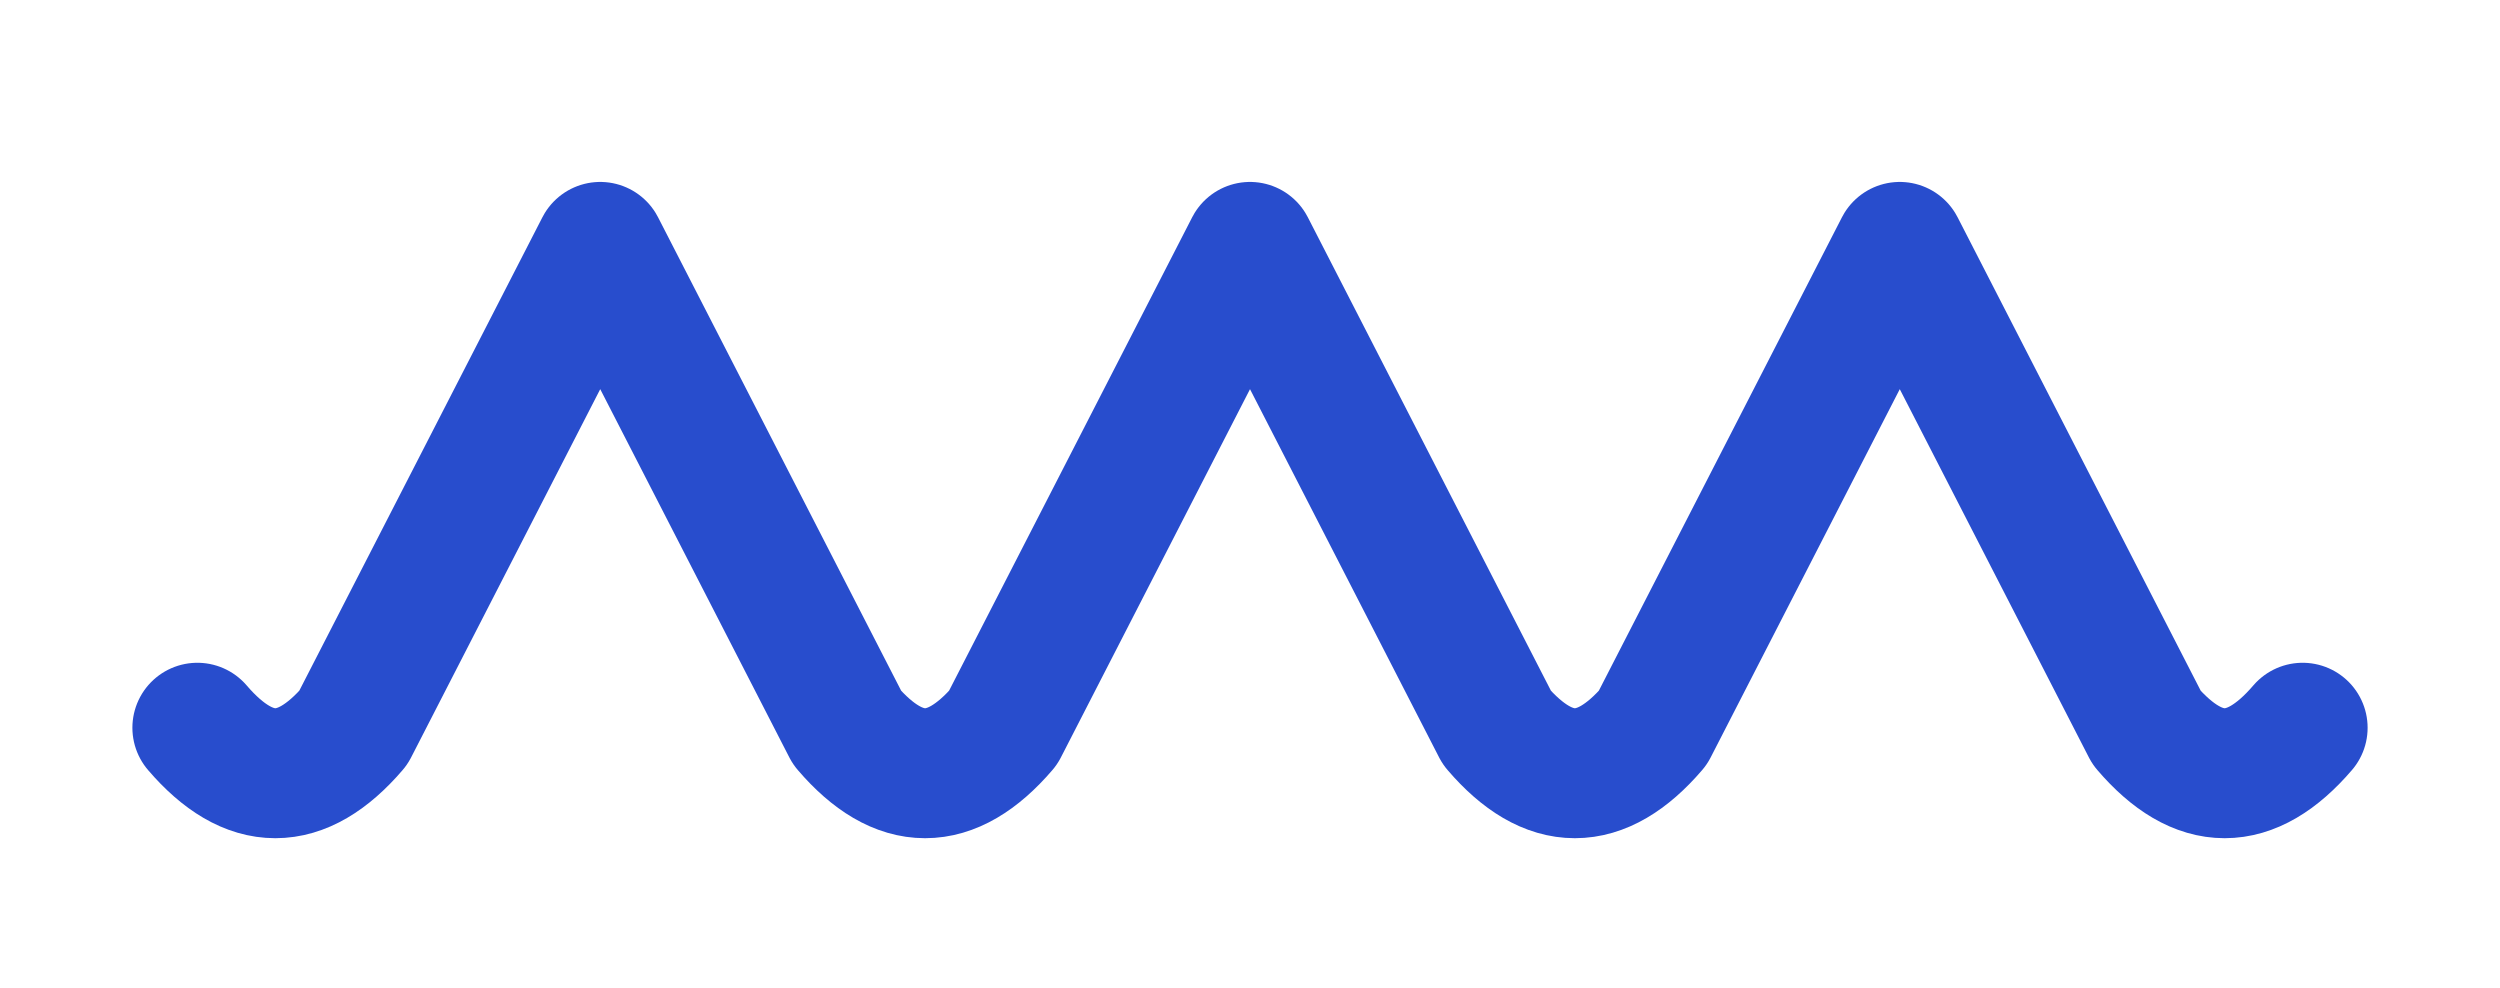
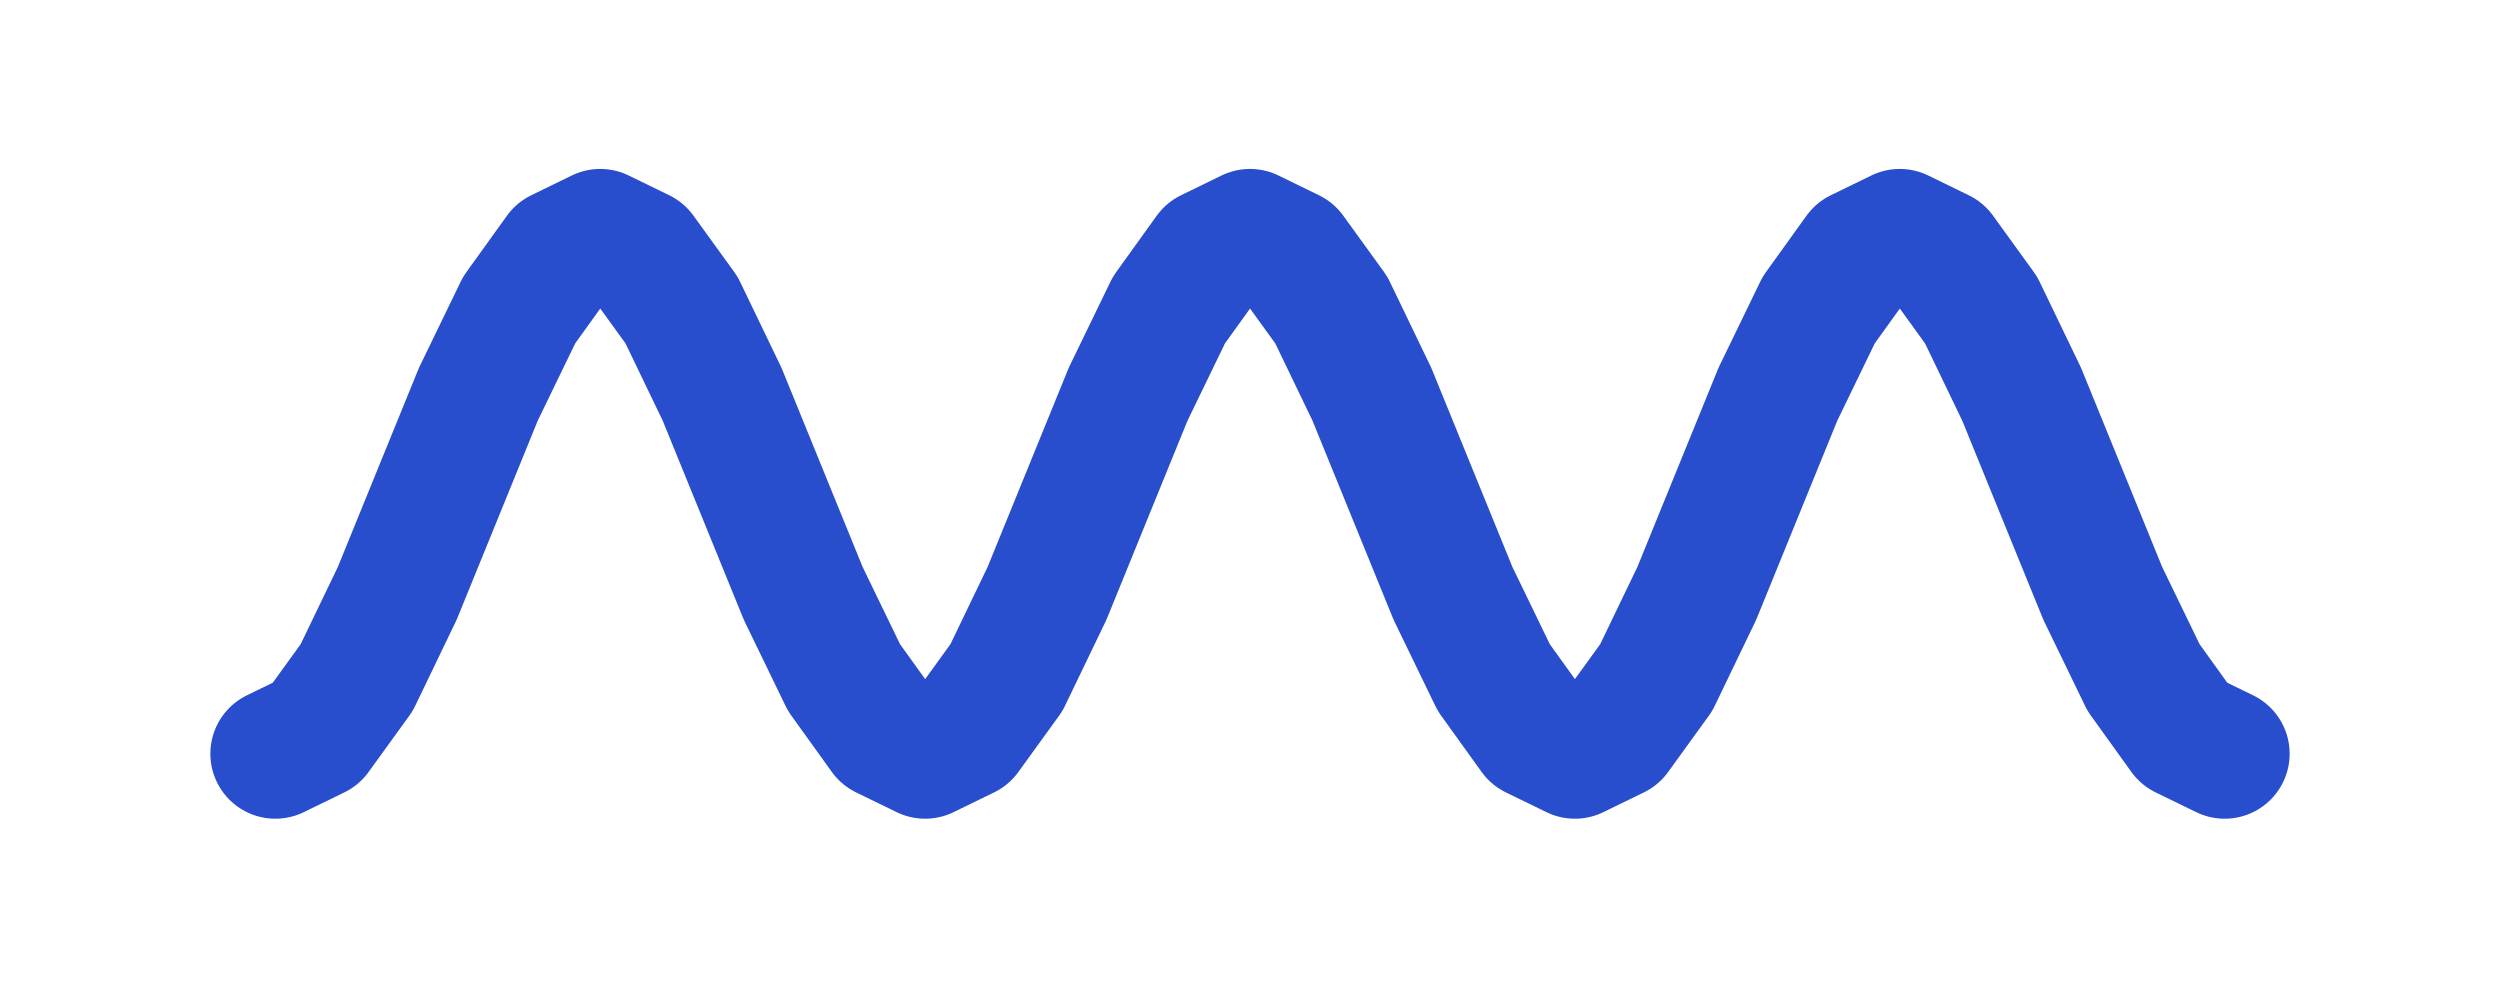
<svg xmlns="http://www.w3.org/2000/svg" width="81" height="32" viewBox="-3 -3 87 38" fill="none" role="img" aria-label="Water Motion">
-   <path d="M0 25 Q3 28.5 6 25 L15.5 6.5 L25 25 Q28 28.5 31 25 L40.5 6.5 L50 25 Q53 28.5 56 25 L65.5 6.5 L75 25 Q78 28.5 81 25" stroke="#284dcd" stroke-width="5" stroke-linecap="round" stroke-linejoin="round" />
+   <path d="M 3 26 L 4.56 25.24 L 6.13 23.07 L 7.69 19.83 L 9.25 16 L 10.81 12.17 L 12.38 8.93 L 13.94 6.76 L 15.5 6 L 17.06 6.76 L 18.63 8.93 L 20.19 12.17 L 21.75 16 L 23.31 19.83 L 24.88 23.07 L 26.44 25.24 L 28 26 L 29.56 25.24 L 31.13 23.07 L 32.69 19.83 L 34.25 16 L 35.81 12.17 L 37.38 8.93 L 38.94 6.76 L 40.5 6 L 42.06 6.76 L 43.63 8.93 L 45.19 12.17 L 46.75 16 L 48.31 19.83 L 49.88 23.07 L 51.44 25.24 L 53 26 L 54.56 25.24 L 56.13 23.07 L 57.69 19.83 L 59.25 16 L 60.81 12.17 L 62.38 8.93 L 63.94 6.76 L 65.5 6 L 67.06 6.76 L 68.63 8.93 L 70.19 12.17 L 71.75 16 L 73.31 19.83 L 74.88 23.07 L 76.44 25.24 L 78 26" stroke="#284dcd" stroke-width="5" stroke-linecap="round" stroke-linejoin="round" fill="none" />
</svg>
